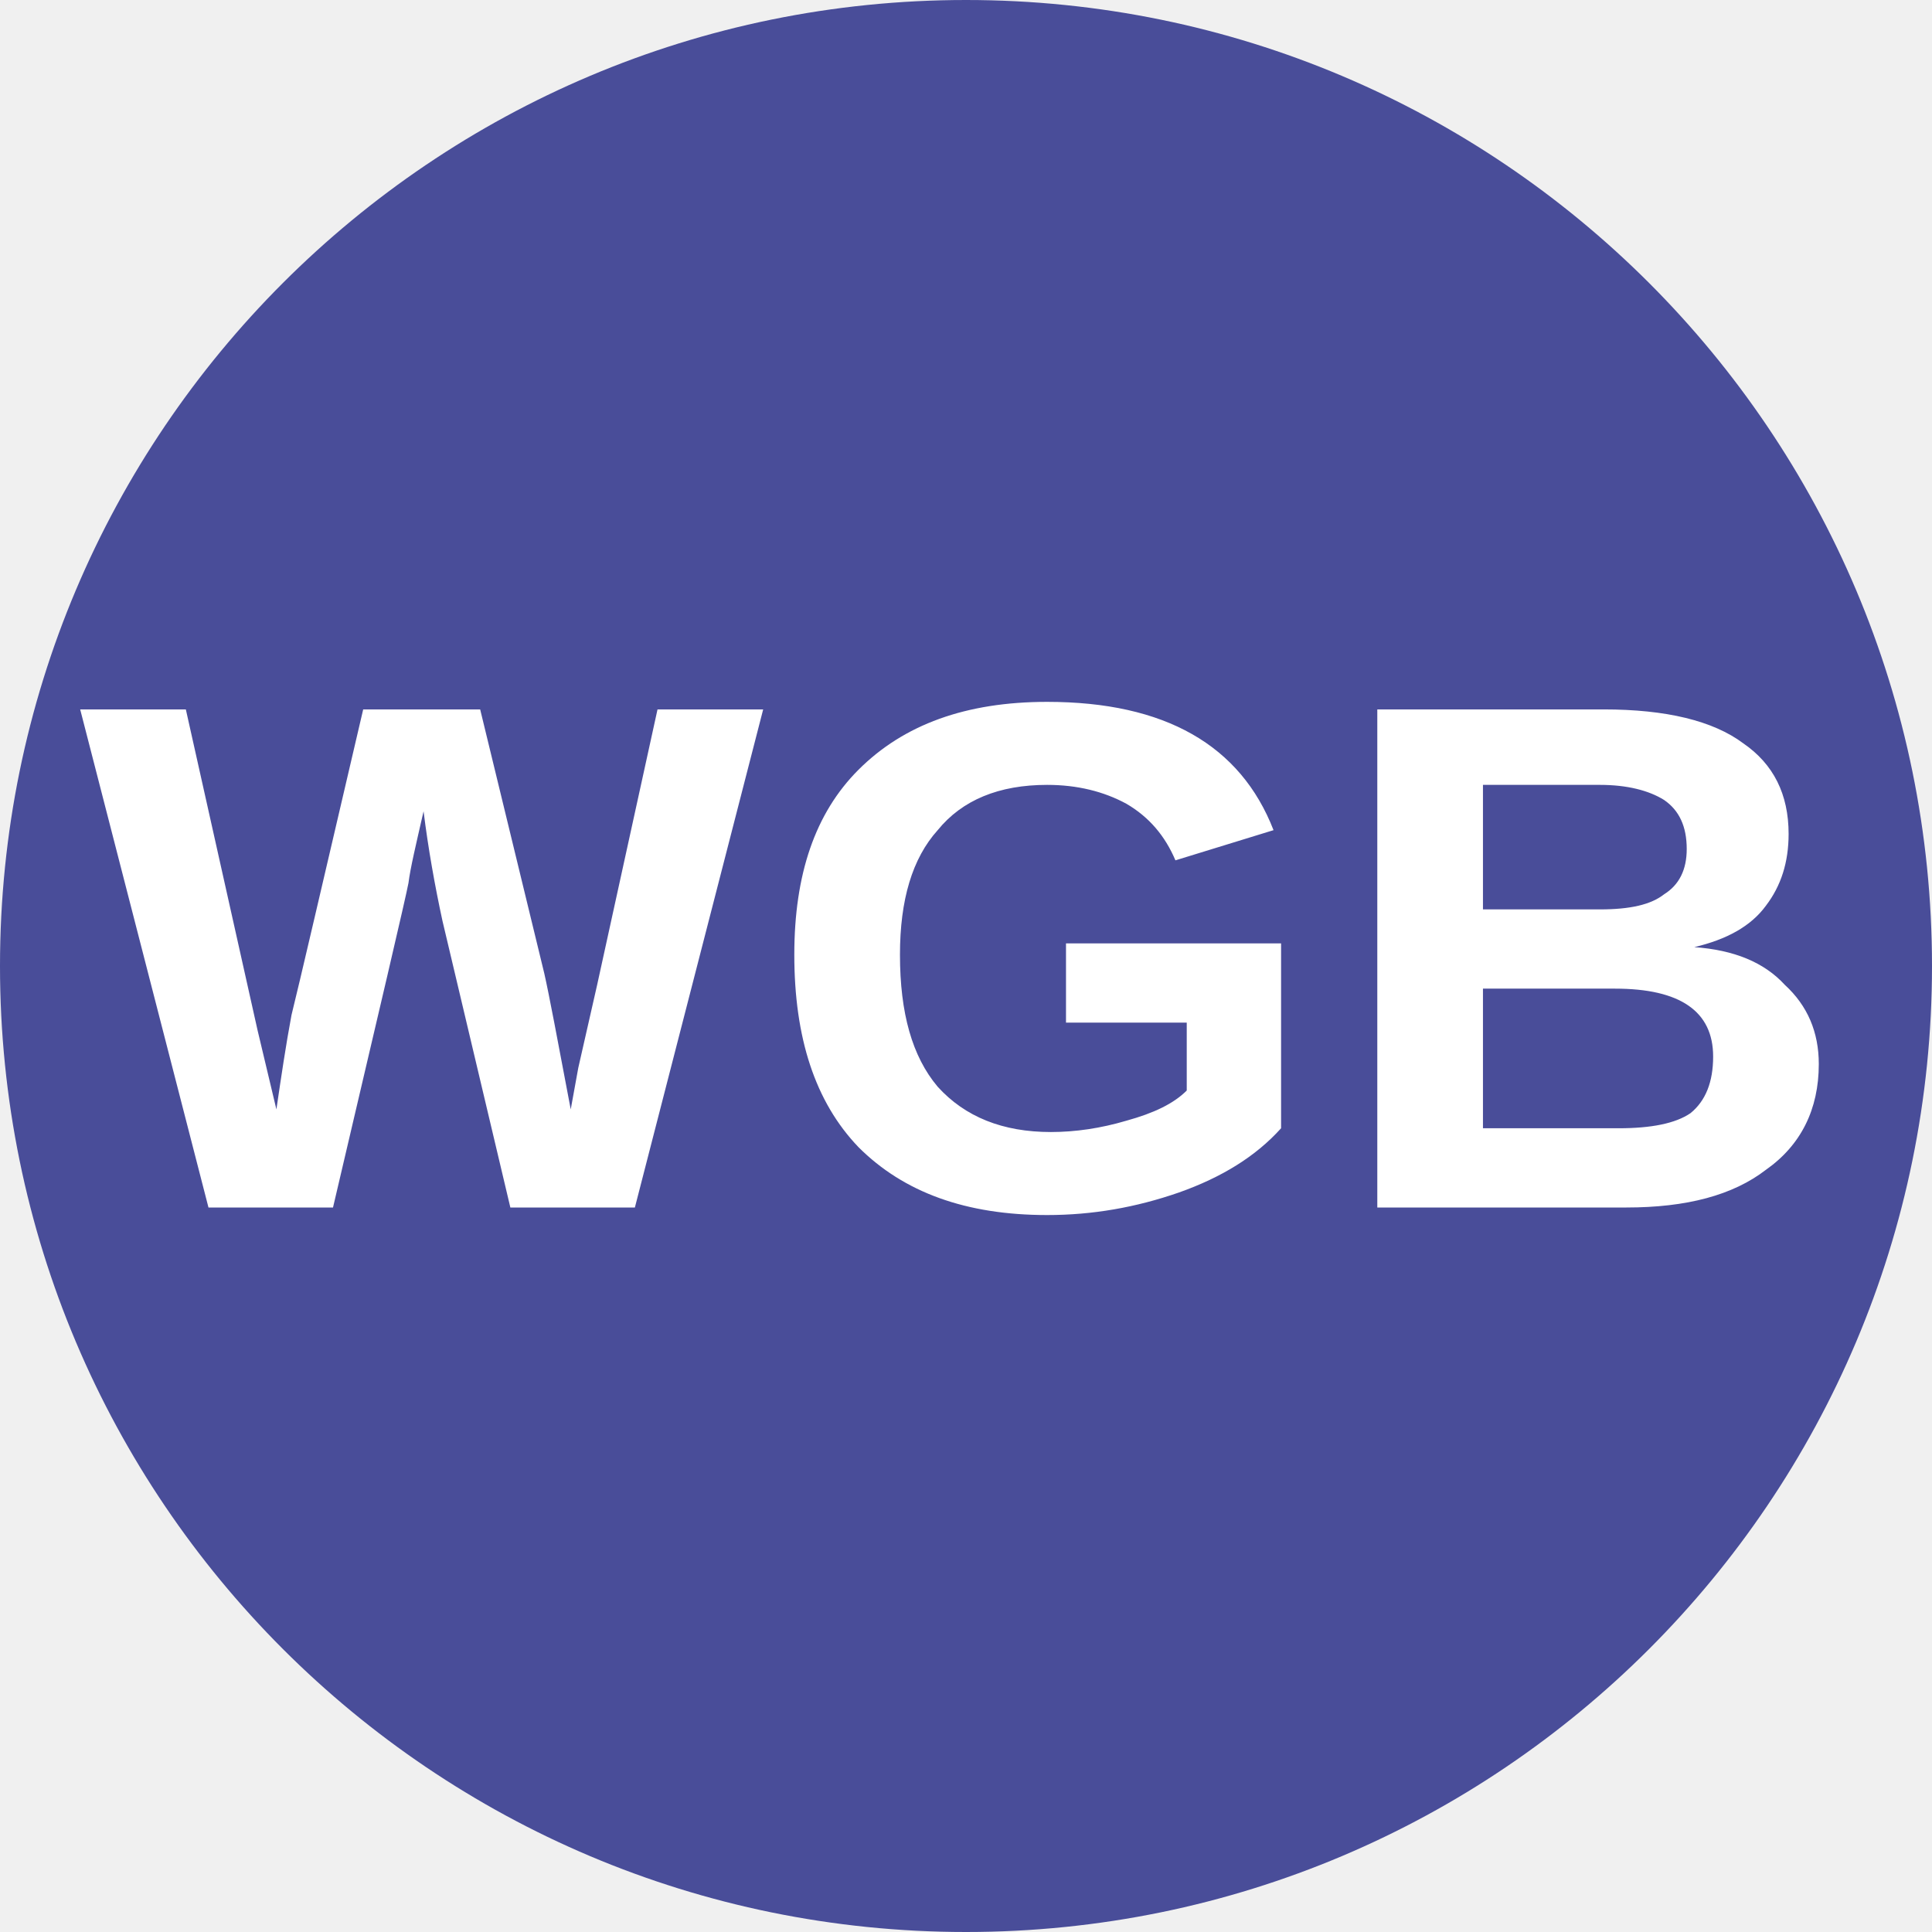
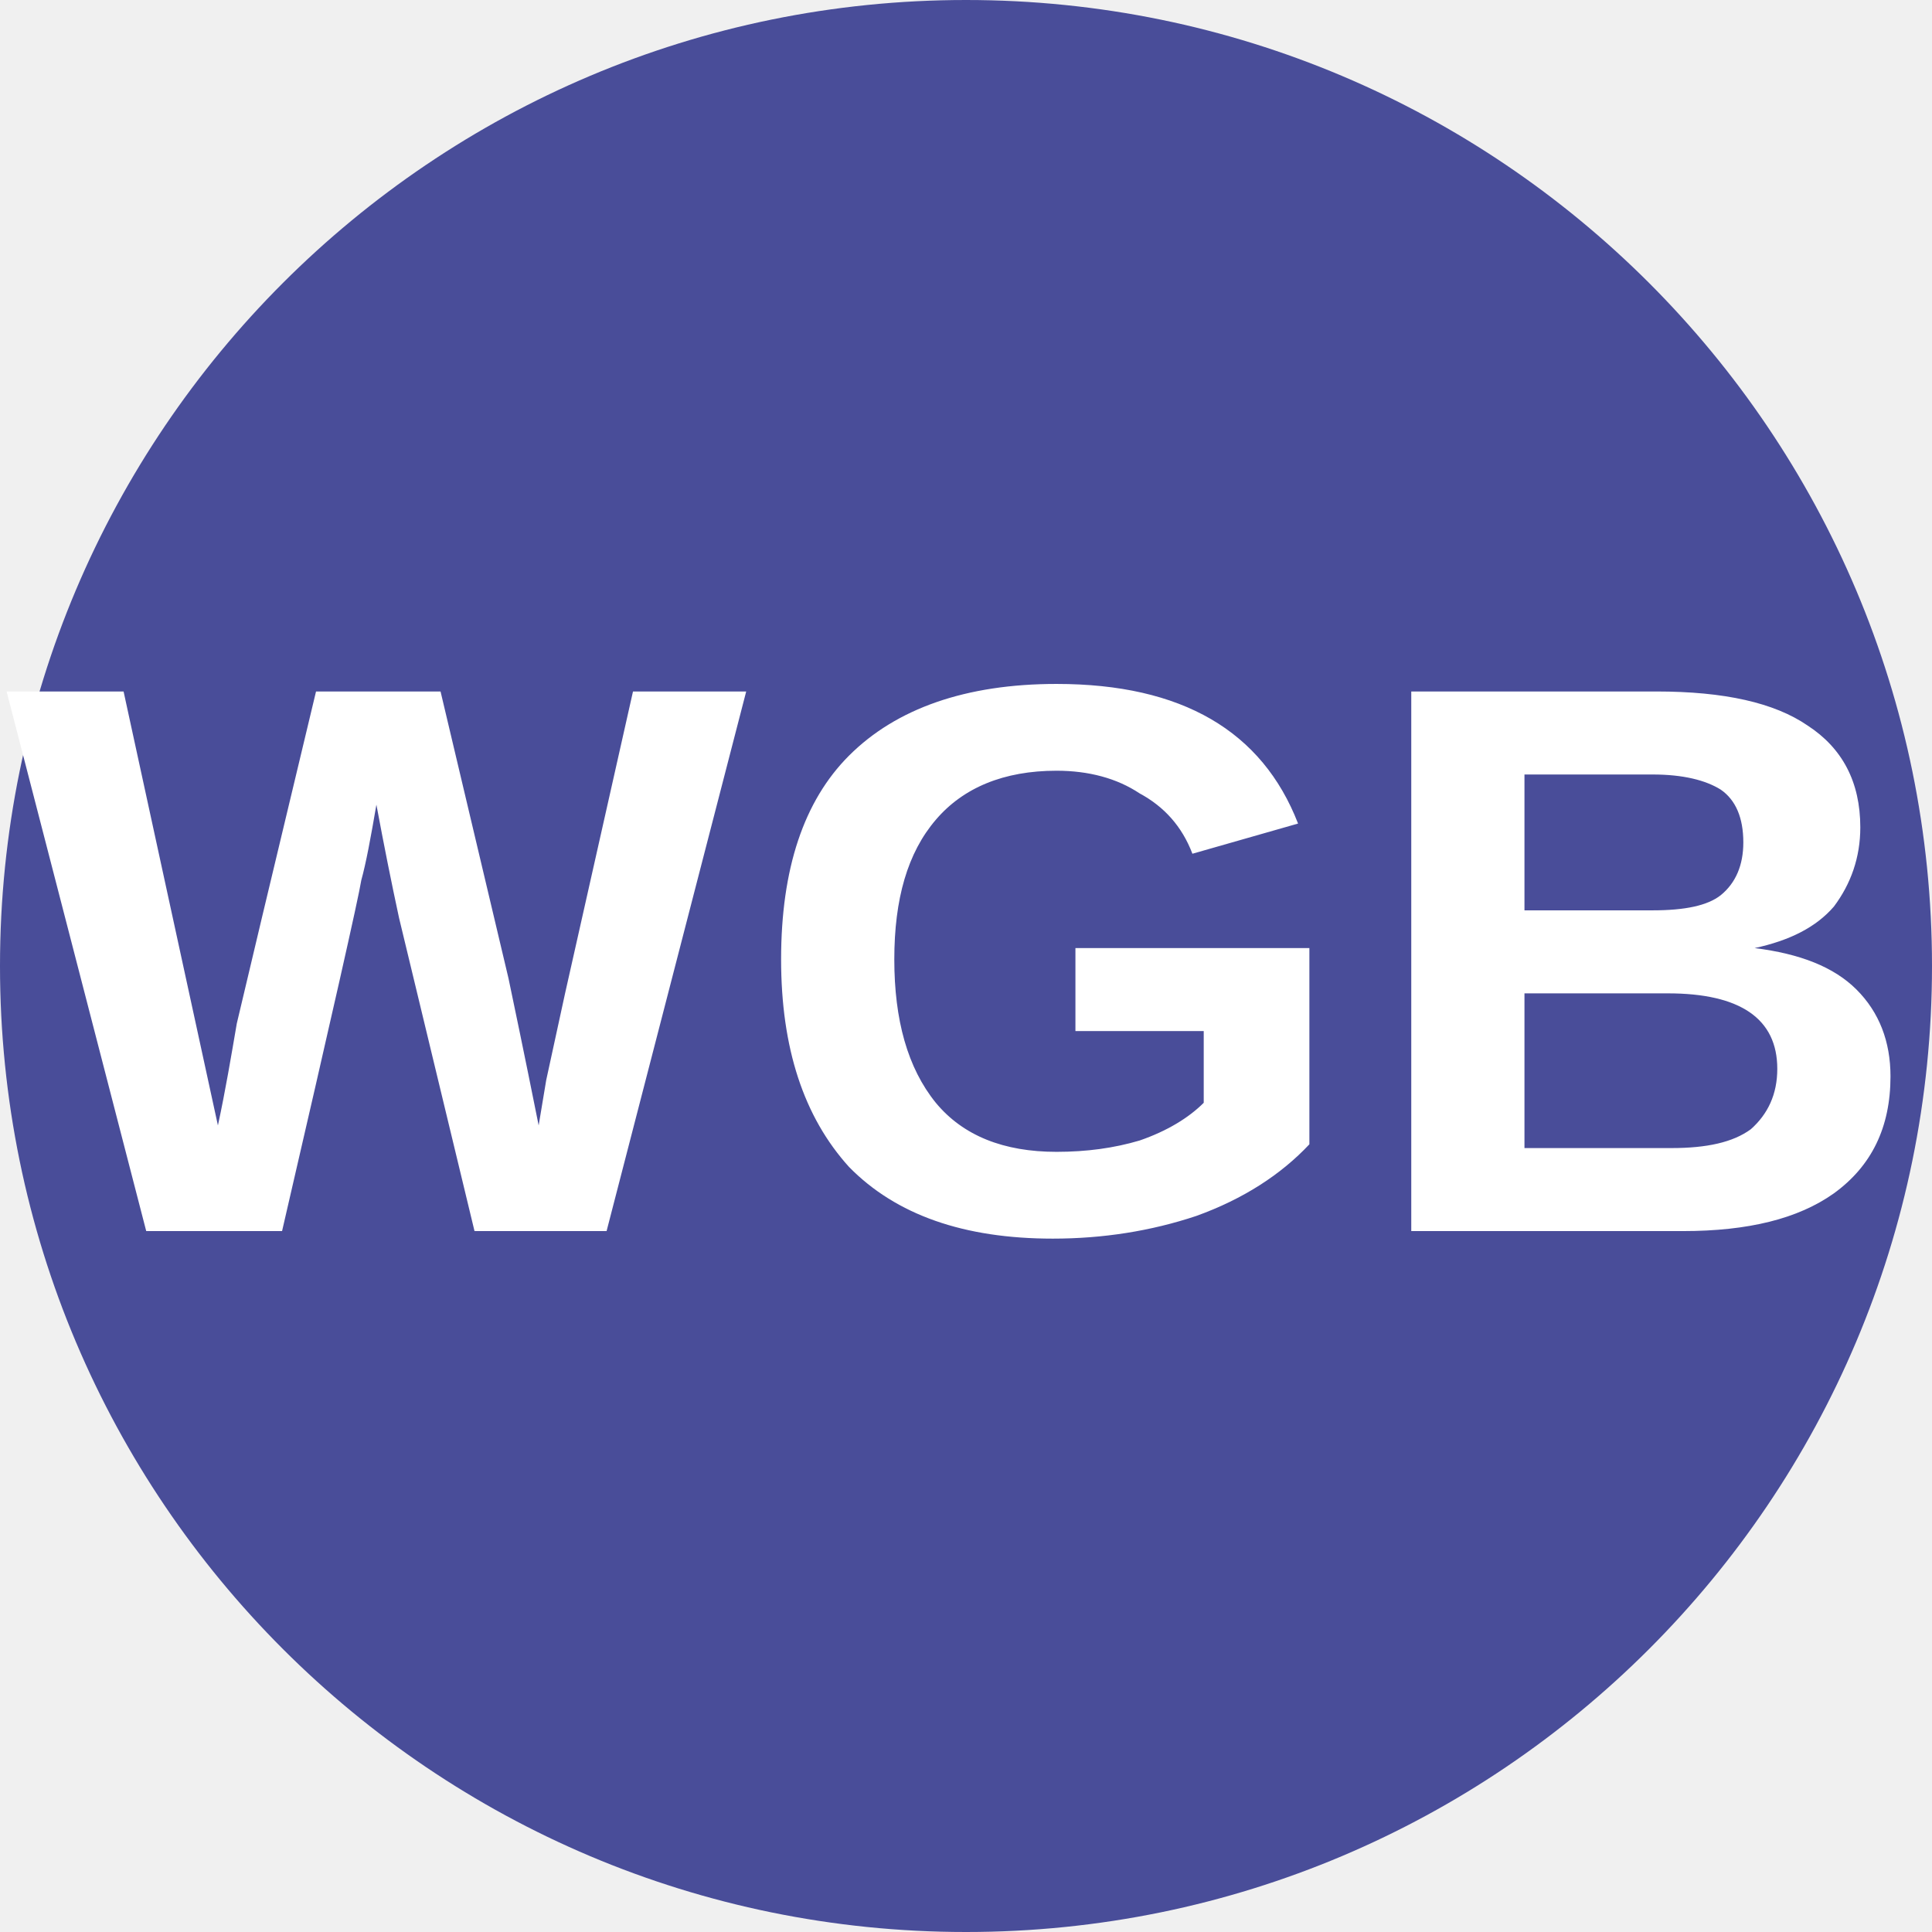
<svg xmlns="http://www.w3.org/2000/svg" viewBox="0 0 8 8">
  <circle cx="4" cy="4" r="4" fill="#494d99" />
-   <text x="4" y="5" text-anchor="middle" font-weight="700" font-size="3" font-family="Arial" fill="#ffffff">WGB</text>
+   <text x="4" y="5.1" text-anchor="middle" font-weight="700" font-size="3.25" textLength="7.2" lengthAdjust="spacingAndGlyphs" font-family="Arial" fill="#fff">WGB</text>
</svg>
